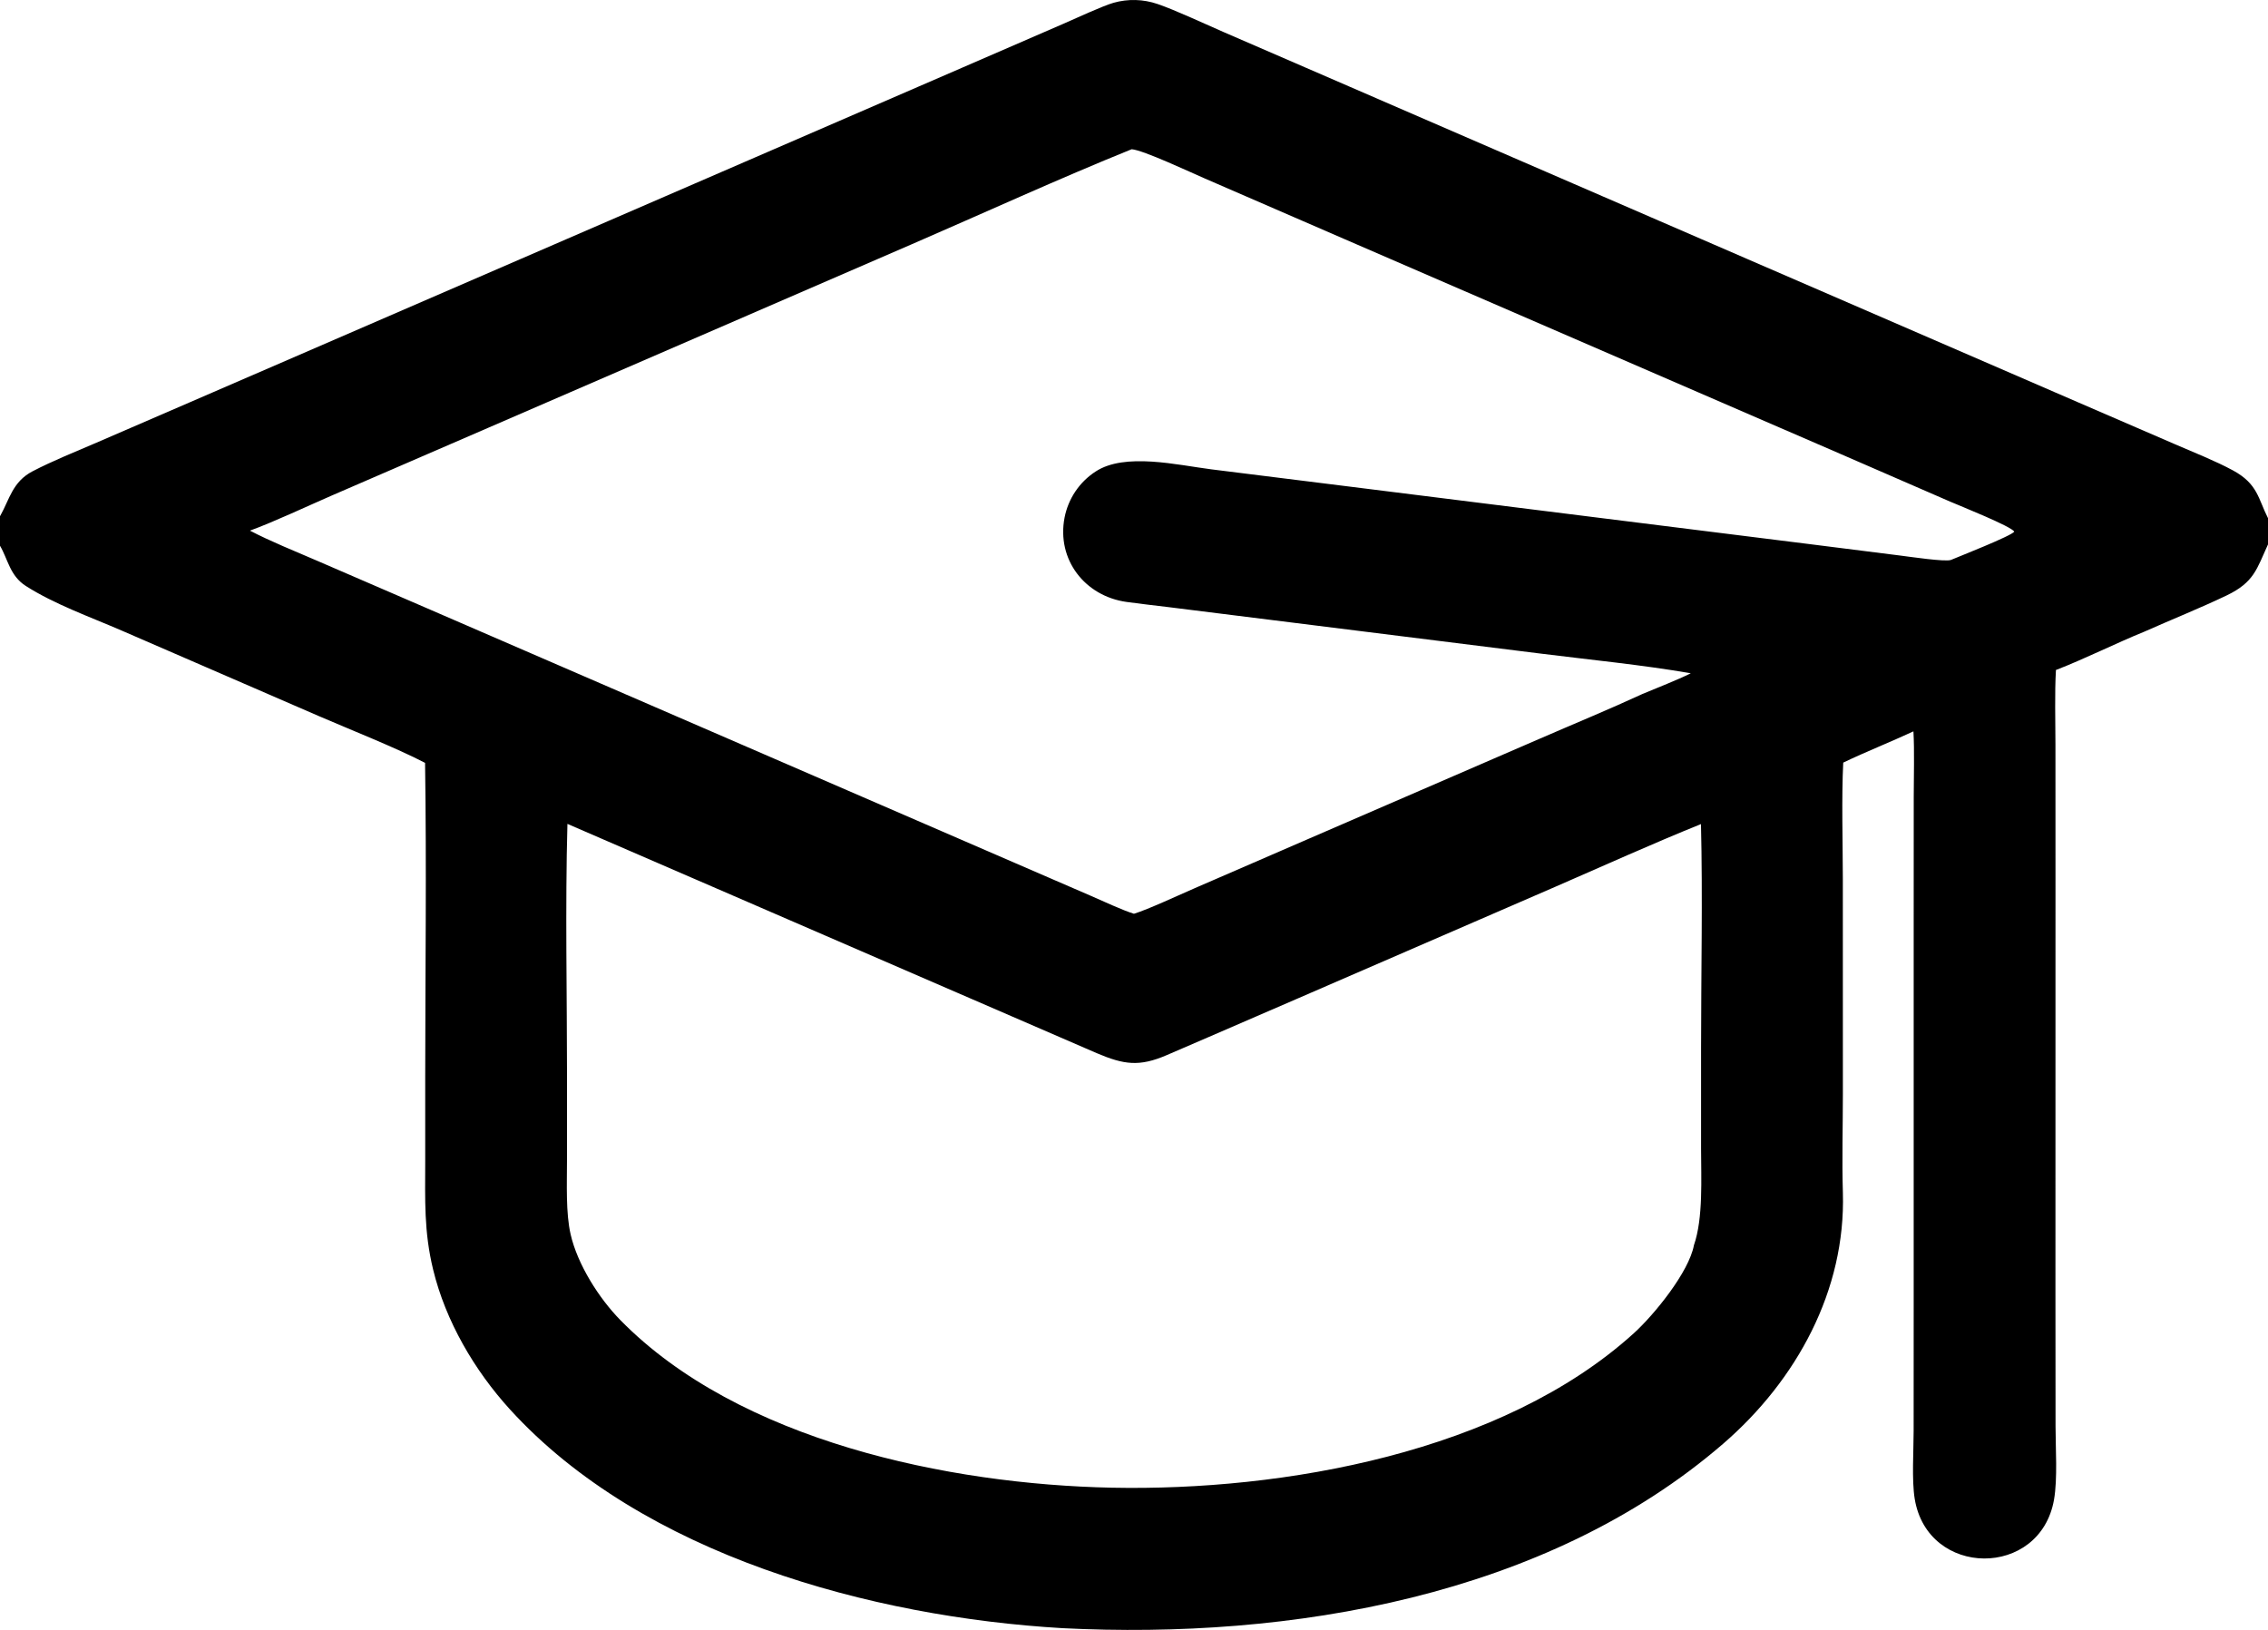
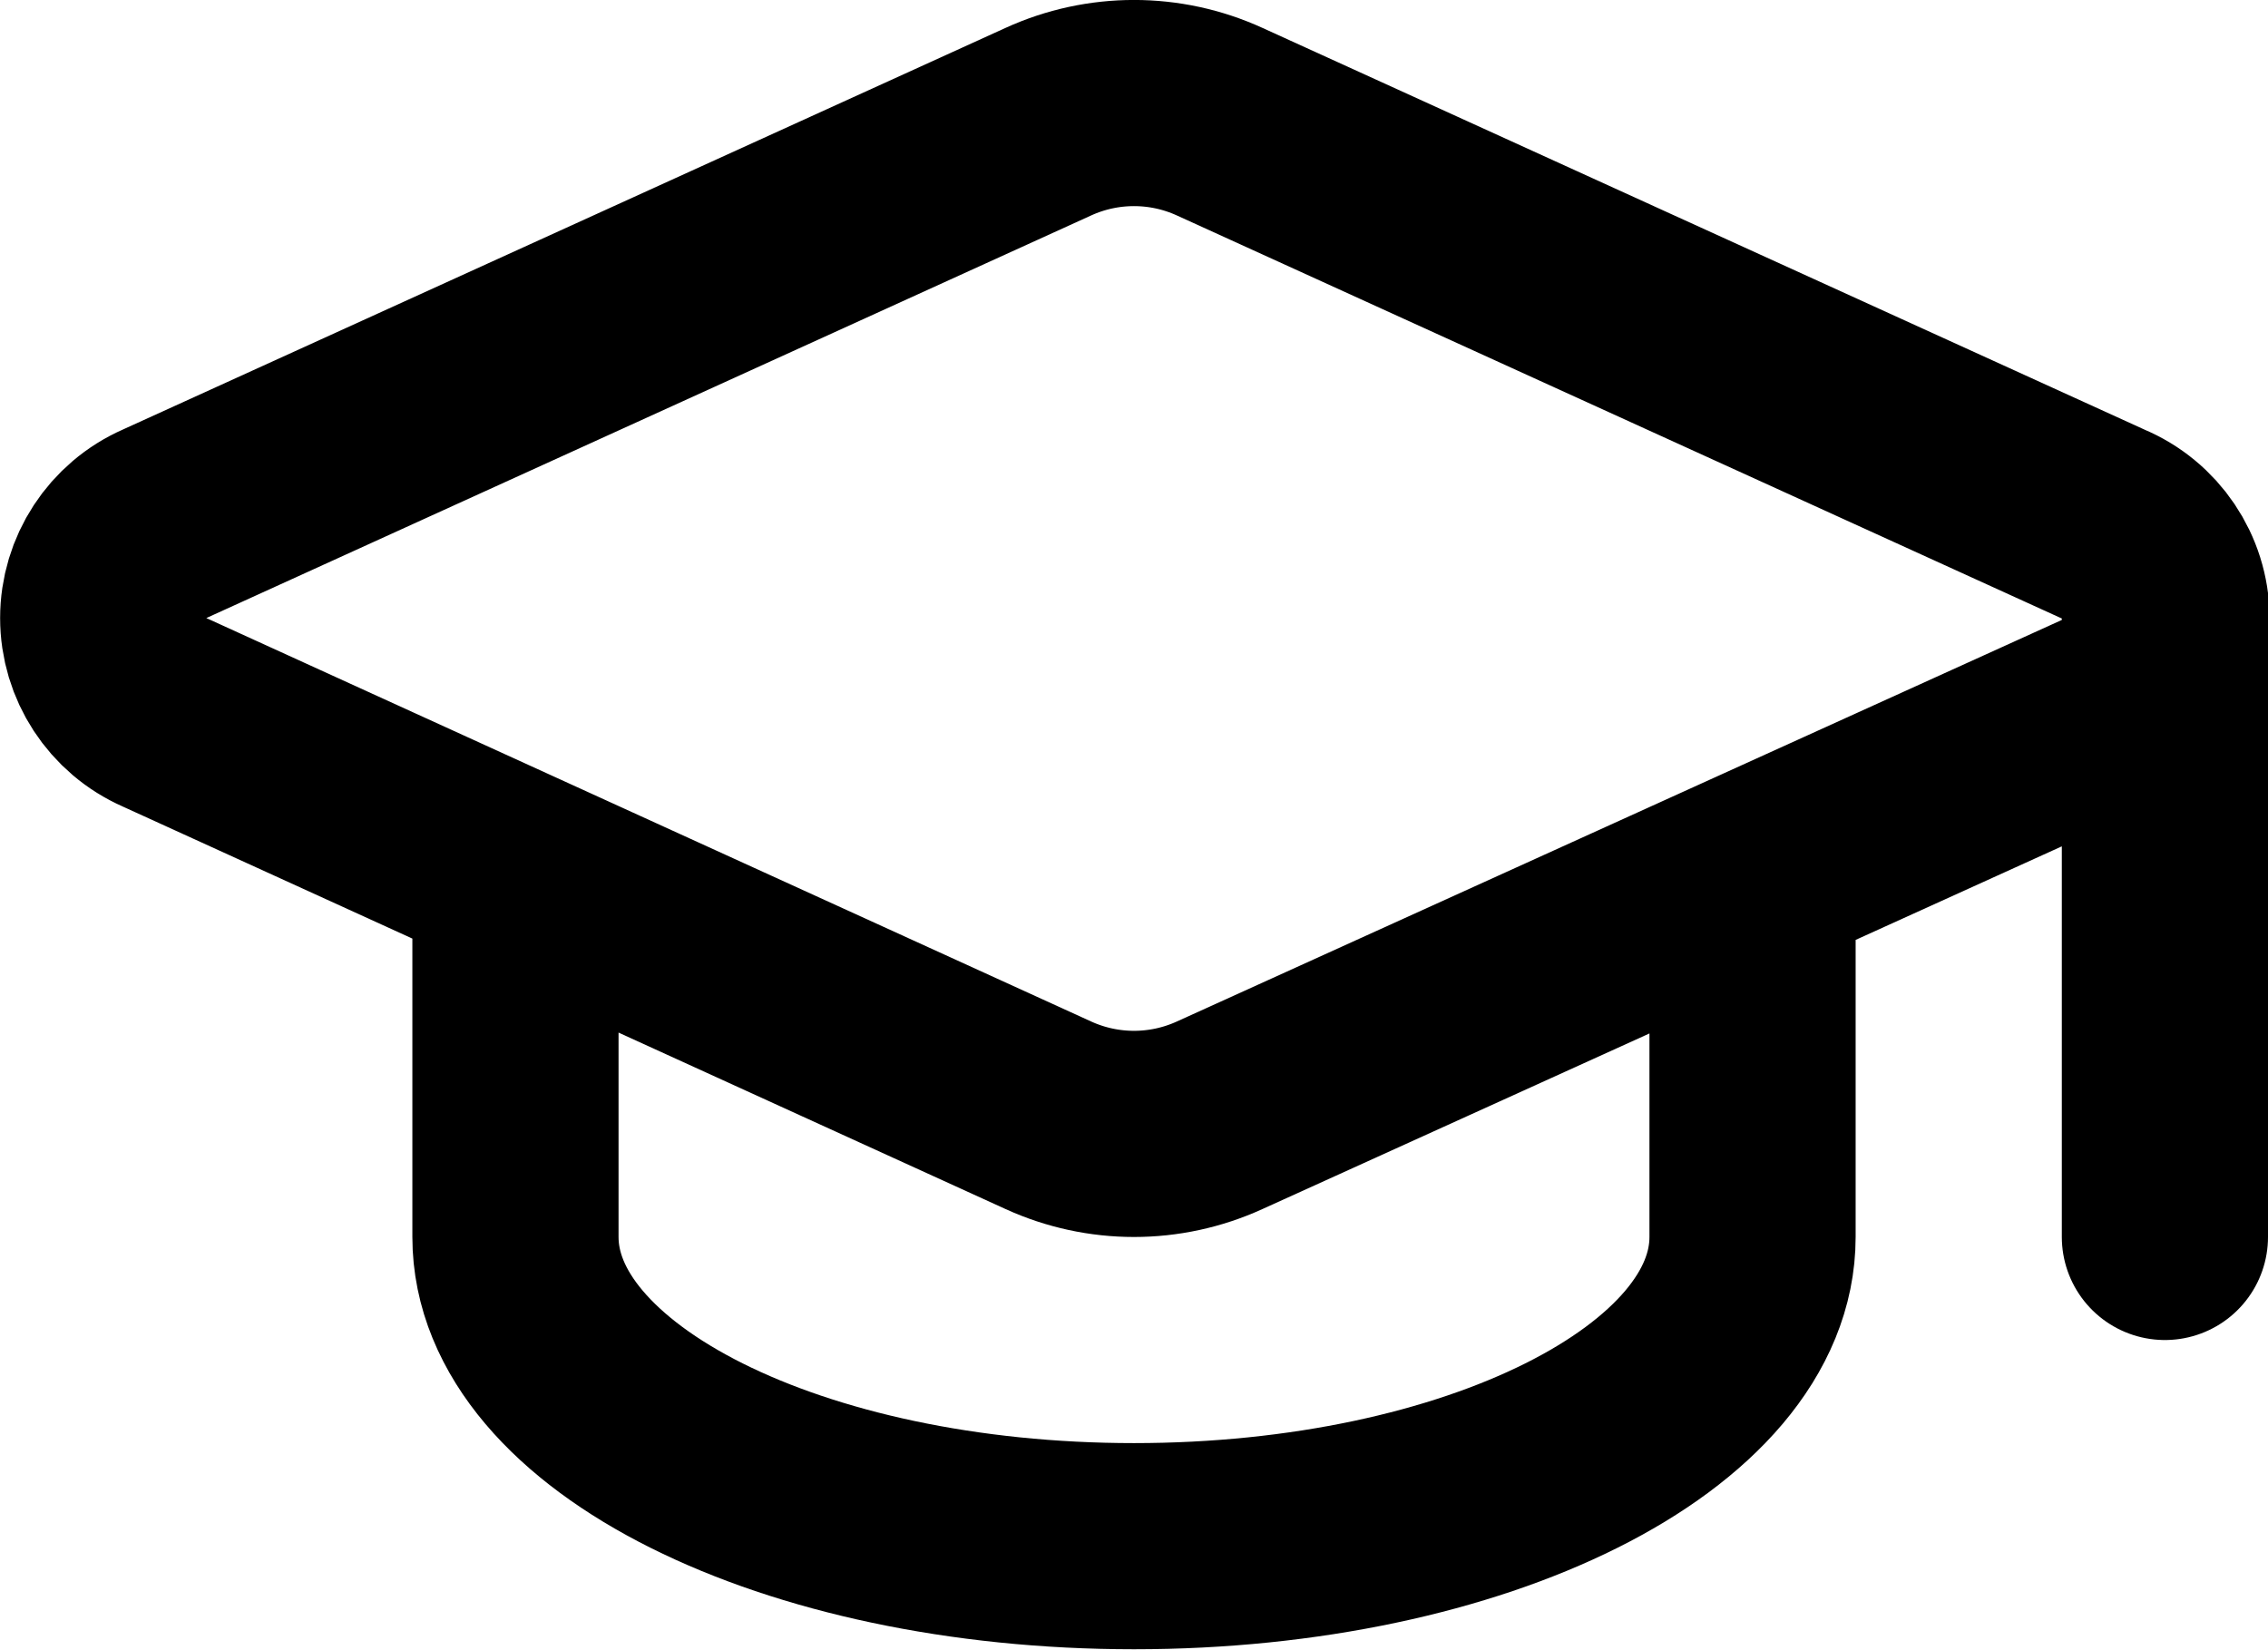
- <svg xmlns="http://www.w3.org/2000/svg" overflow="visible" width="44.782" height="32.188" viewBox="0 0 44.782 32.188" fill="none">
-   <path id="Union" d="M21.987 0.055C22.273 -0.026 22.576 -0.017 22.856 0.079C23.208 0.199 23.816 0.484 24.171 0.638L26.663 1.718L34.503 5.116L41.02 7.94L42.953 8.776C43.322 8.936 43.739 9.1 44.089 9.289C44.583 9.557 44.587 9.849 44.782 10.233V10.751C44.559 11.237 44.51 11.498 43.963 11.76C43.431 12.014 42.882 12.233 42.343 12.473C41.777 12.703 41.15 13.018 40.595 13.231C40.568 13.68 40.585 14.245 40.585 14.705L40.586 17.338L40.585 25.528L40.587 28.166C40.587 28.593 40.629 29.2 40.557 29.615C40.283 31.176 38.061 31.159 37.806 29.598C37.746 29.229 37.785 28.643 37.785 28.259L37.786 25.817V18.211L37.787 15.74C37.787 15.35 37.803 14.822 37.781 14.443C37.322 14.657 36.852 14.841 36.395 15.06C36.36 15.745 36.386 16.642 36.387 17.35L36.388 21.589C36.388 22.238 36.368 22.908 36.388 23.554C36.445 25.478 35.477 27.256 34.023 28.512C30.529 31.53 25.467 32.381 20.977 32.153C17.213 31.933 12.693 30.712 10.071 27.835C9.366 27.061 8.798 26.087 8.552 25.071C8.369 24.317 8.395 23.697 8.396 22.936L8.396 21.277C8.397 19.228 8.424 17.109 8.393 15.065C7.822 14.767 6.911 14.408 6.29 14.139L2.401 12.452C1.778 12.182 1.08 11.935 0.512 11.573C0.194 11.371 0.158 11.045 0 10.777V10.193L0.01 10.177C0.187 9.861 0.249 9.512 0.643 9.307C1.038 9.101 1.495 8.919 1.907 8.741L4.223 7.739L12.19 4.287L19.011 1.331L20.984 0.475C21.222 0.371 21.776 0.115 21.987 0.055ZM11.204 16.27C11.159 17.895 11.196 19.681 11.196 21.317L11.195 22.931C11.195 23.375 11.17 23.956 11.267 24.376C11.402 24.968 11.826 25.639 12.251 26.071C14.59 28.456 18.734 29.314 21.952 29.379C25.337 29.448 29.658 28.687 32.259 26.33C32.665 25.962 33.35 25.117 33.447 24.59C33.633 24.055 33.588 23.259 33.588 22.686V20.698C33.588 19.27 33.621 17.69 33.586 16.274C32.636 16.657 31.638 17.109 30.694 17.519L25.642 19.71L23.852 20.485C23.584 20.602 23.307 20.72 23.039 20.836C22.495 21.071 22.191 21.025 21.656 20.798L11.204 16.27ZM22.345 2.947C20.917 3.524 19.403 4.217 17.981 4.833L9.642 8.447L6.548 9.787C6.085 9.988 5.396 10.312 4.935 10.479C5.327 10.685 5.847 10.895 6.262 11.074L8.422 12.008L15.102 14.902L20.057 17.049L21.546 17.694C21.759 17.787 22.182 17.983 22.39 18.045C22.665 17.962 23.296 17.667 23.588 17.541L25.852 16.559L30.391 14.593C31.057 14.303 31.775 14.008 32.43 13.705C32.711 13.587 33.123 13.427 33.385 13.296C32.449 13.132 31.347 13.024 30.395 12.904L24.894 12.217L23.068 11.989C22.793 11.956 22.518 11.925 22.243 11.887C21.421 11.772 20.86 11.051 21.02 10.221C21.093 9.847 21.314 9.518 21.634 9.311C22.213 8.932 23.251 9.184 23.922 9.269L26.669 9.612L35.721 10.744L37.52 10.971C37.692 10.992 38.417 11.101 38.523 11.057C38.689 10.987 39.713 10.585 39.772 10.499C39.715 10.394 38.688 9.985 38.508 9.907L36.337 8.963L26.541 4.719L23.785 3.523C23.514 3.406 22.574 2.964 22.345 2.947Z" fill="currentColor" />
+ <svg xmlns="http://www.w3.org/2000/svg" overflow="visible" width="44" height="32" viewBox="1 4 22 16" fill="none">
+   <path d="M21.42 10.922a1 1 0 0 0-.019-1.838L12.83 5.18a2 2 0 0 0-1.66 0L2.6 9.08a1 1 0 0 0 0 1.832l8.57 3.908a2 2 0 0 0 1.66 0z M22 10v6 M6 12.5V16a6 3 0 0 0 12 0v-3.5" stroke="currentColor" stroke-width="2" stroke-linecap="round" stroke-linejoin="round" />
</svg>
